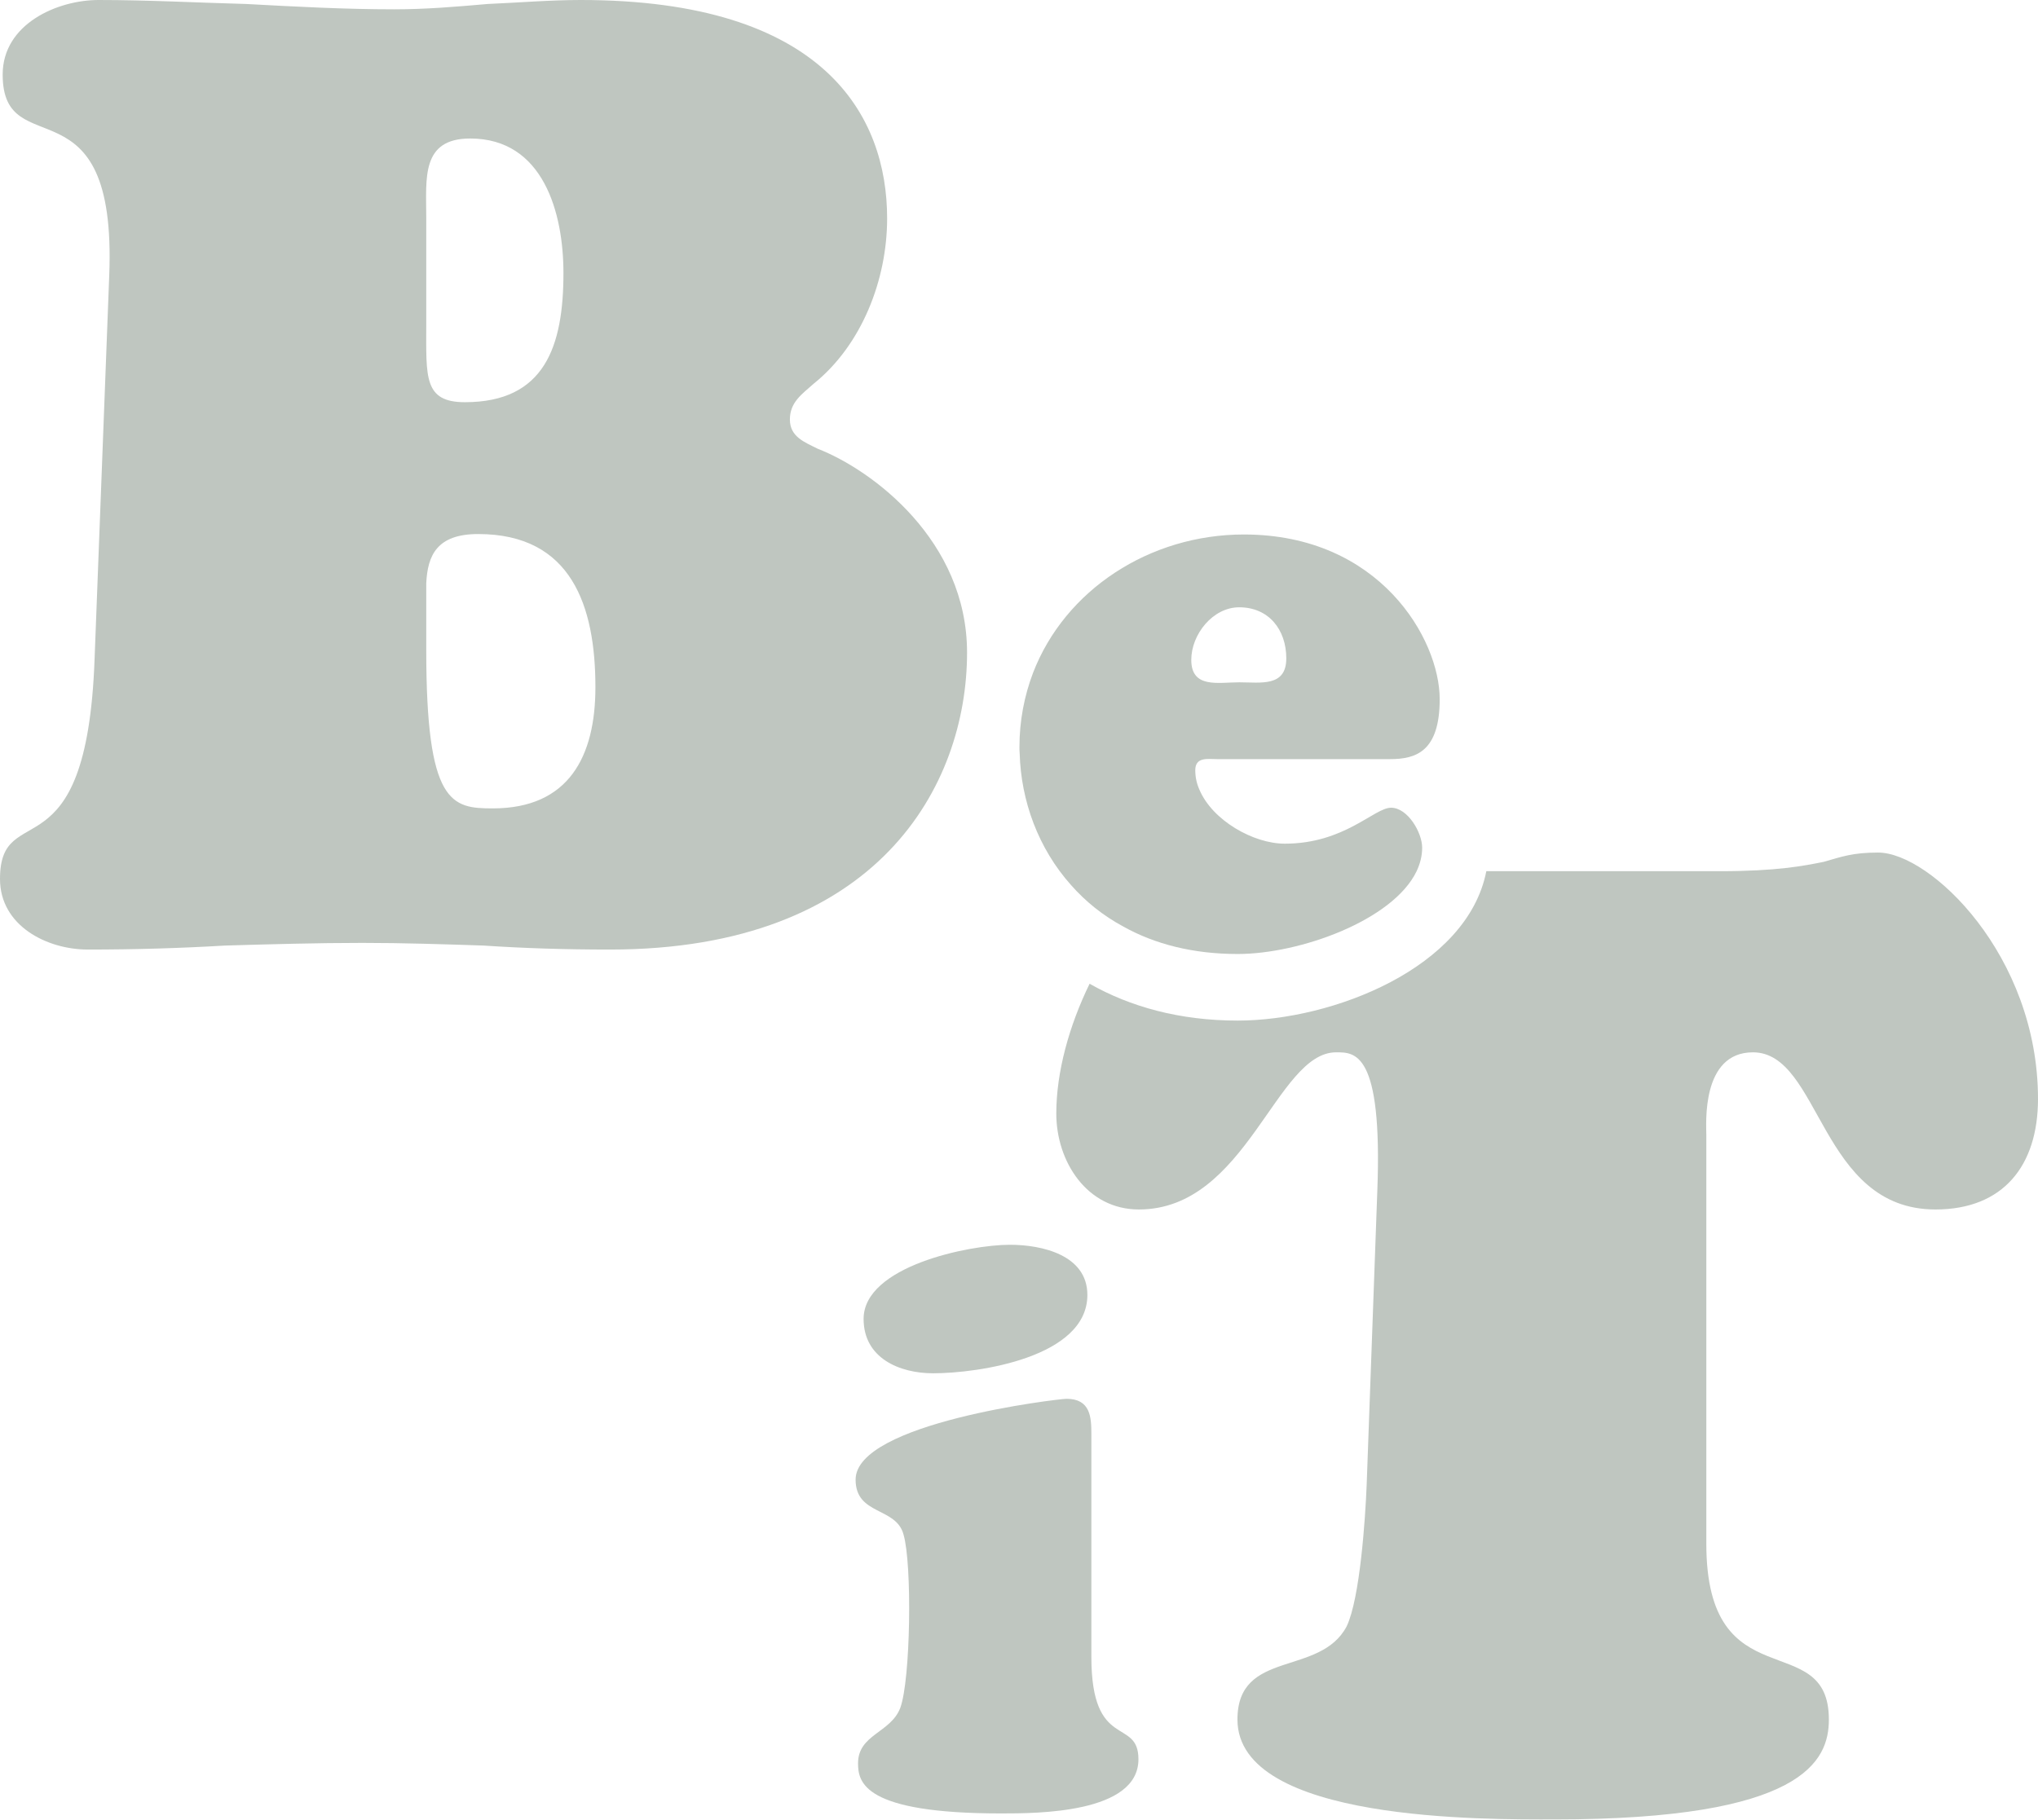
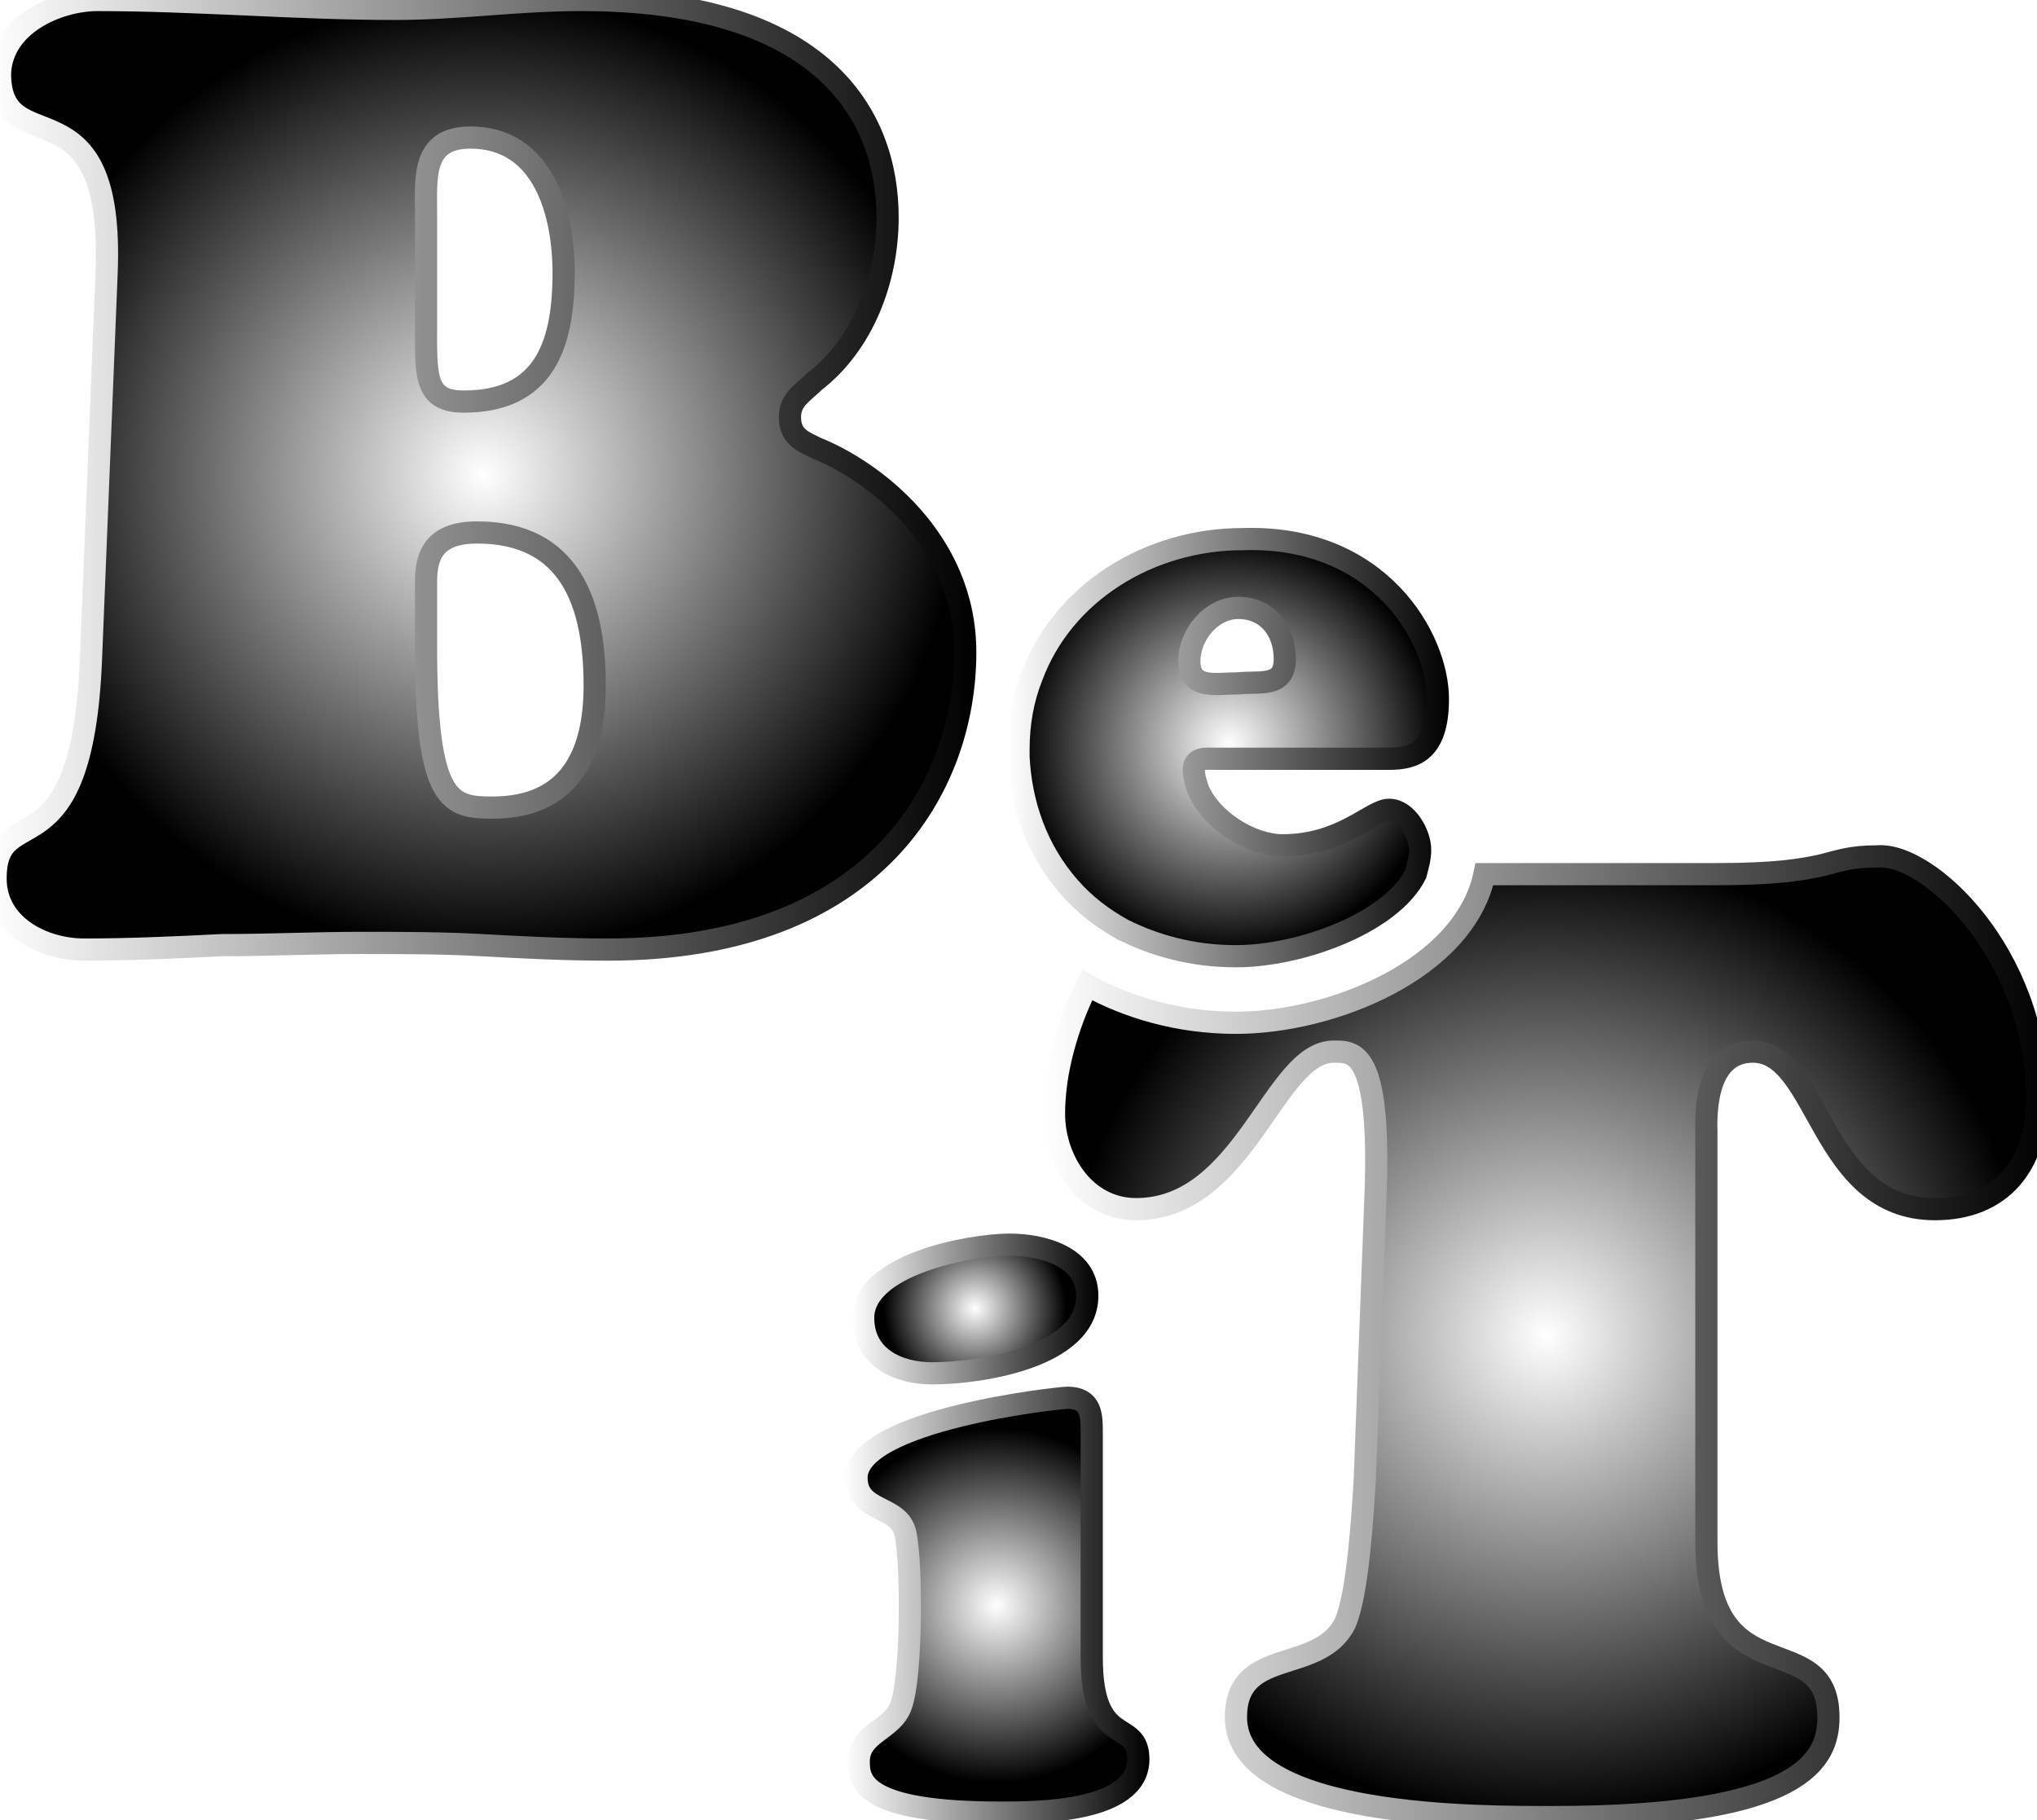
- <svg xmlns="http://www.w3.org/2000/svg" version="1.1" id="Capa_1" x="0px" y="0px" viewBox="0 0 91.8 81.97" style="enable-background:new 0 0 91.8 81.97;" xml:space="preserve">
+ <svg xmlns="http://www.w3.org/2000/svg" version="1.1" id="Capa_1" x="0px" y="0px" viewBox="0 0 91.8 82" style="enable-background:new 0 0 91.8 82;" xml:space="preserve">
  <style type="text/css">
- 	.st0{fill:#BFC6C0;}
+ 	.st0{fill:url(#SVGID_1_);stroke:url(#SVGID_00000174561030317980380430000013009703207065054109_);stroke-miterlimit:10;}
+ 	
+ 		.st1{fill:url(#SVGID_00000088845801176538628650000008460415750210056590_);stroke:url(#SVGID_00000131351384167810291960000015228837090720251326_);stroke-miterlimit:10;}
+ 	
+ 		.st2{fill:url(#SVGID_00000014604236443385175560000009887422209158003099_);stroke:url(#SVGID_00000008109615863713496290000006610547404377796271_);stroke-miterlimit:10;}
+ 	
+ 		.st3{fill:url(#SVGID_00000123404146938944503230000016346540068202723472_);stroke:url(#SVGID_00000172429592333218386150000014568113533713303994_);stroke-miterlimit:10;}
+ 	
+ 		.st4{fill:url(#SVGID_00000000213910565776780320000005683958065473071781_);stroke:url(#SVGID_00000080183855140268880640000001479103126851030705_);stroke-miterlimit:10;}
</style>
  <g>
    <g id="XMLID_00000132077562563031394220000006729487854941253035_">
      <g>
-         <path class="st0" d="M91.8,49.51c0,3-1.56,4.98-4.62,4.98c-5.22,0-5.16-7.08-8.22-7.08c-2.34,0-2.1,3.24-2.1,3.72v18.42     c0,7.14,5.52,3.72,5.52,7.92c0,1.86-1.14,4.5-12.36,4.5c-3.06,0-14.28,0.12-14.28-4.5c0-3.18,3.72-1.92,4.92-4.2     c0.6-1.26,0.84-4.86,0.9-6.36l0.48-13.26c0.24-6.3-1.02-6.24-1.86-6.24c-2.7,0-4.02,7.08-8.88,7.08c-2.34,0-3.72-2.16-3.72-4.32     c0-1.88,0.58-3.96,1.5-5.85c1.83,1.04,4.06,1.66,6.67,1.66c4.28,0,10.35-2.38,11.2-6.73h10.51c2.58,0,3.78-0.24,4.68-0.42     c0.84-0.24,1.32-0.42,2.46-0.42C86.94,38.41,91.8,43.03,91.8,49.51z" />
-         <path class="st0" d="M64.85,31.5c0,2.37-1.08,2.7-2.23,2.7h-7.81c-0.4,0-0.97-0.11-0.97,0.5c0,0.3,0.06,0.59,0.18,0.86     c0.58,1.4,2.44,2.45,3.85,2.45c2.7,0,4.03-1.62,4.79-1.62c0.75,0,1.4,1.12,1.4,1.8c0,0.37-0.09,0.72-0.25,1.06     c-1.06,2.21-5.25,3.73-8.06,3.73c-2.02,0-3.74-0.45-5.14-1.23c-0.93-0.5-1.72-1.14-2.37-1.88c-1.47-1.65-2.25-3.78-2.31-5.93     v-0.01c-0.01-0.09-0.01-0.18-0.01-0.27c0-1.19,0.22-2.31,0.61-3.34c1.44-3.75,5.26-6.24,9.5-6.24     C62.15,24.08,64.85,28.8,64.85,31.5z M57.94,29.66c0-1.29-0.79-2.3-2.12-2.3c-1.19,0-2.16,1.22-2.16,2.37     c0,1.3,1.22,1.01,2.16,1.01C56.79,30.74,57.94,30.96,57.94,29.66z" />
-         <path class="st0" d="M49.16,74.65c0,4.25,2.12,2.7,2.12,4.61c0,2.44-4.57,2.44-6.19,2.44c-6.19,0-6.44-1.4-6.44-2.26     c0-1.3,1.47-1.37,1.9-2.49c0.47-1.26,0.54-6.48,0.15-7.81c-0.33-1.26-2.16-0.86-2.16-2.48c0-2.56,9.14-3.64,9.5-3.64     c1.08,0,1.12,0.83,1.12,1.59V74.65z" />
-         <path class="st0" d="M45.49,56.08c1.44,0,3.49,0.46,3.49,2.26c0,2.81-4.9,3.53-6.95,3.53c-1.51,0-3.13-0.68-3.13-2.45     C38.9,57.05,43.65,56.08,45.49,56.08z" />
-         <path class="st0" d="M36.84,20.22c2.46,0.96,6.72,4.14,6.72,9.18c0,6-4.02,13.38-16.08,13.38c-2.04,0-3.9-0.06-5.7-0.18     c-1.8-0.06-3.6-0.12-5.46-0.12c-2.04,0-4.14,0.06-6.18,0.12c-2.04,0.12-4.08,0.18-6.18,0.18C2.1,42.78,0,41.7,0,39.6     c0-3.72,3.9,0.06,4.26-9.9l0.66-17.28c0.36-9.06-4.8-4.92-4.8-9.06C0.12,1.08,2.58,0,4.44,0c2.22,0,4.44,0.12,6.66,0.18     c2.22,0.12,4.44,0.24,6.66,0.24c1.44,0,2.82-0.12,4.2-0.24C23.34,0.12,24.78,0,26.16,0c10.98,0,13.8,5.22,13.8,9.84     c0,2.76-1.14,5.7-3.3,7.44c-0.54,0.48-1.08,0.84-1.08,1.62C35.58,19.68,36.24,19.92,36.84,20.22z M22.2,36.42     c3.42,0,4.62-2.34,4.62-5.46c0-3.66-1.08-6.9-5.28-6.9c-1.86,0-2.28,0.96-2.34,2.22v3C19.2,36.24,20.34,36.42,22.2,36.42z      M25.38,12.3c0-2.7-0.9-6.06-4.2-6.06c-2.22,0-1.98,1.8-1.98,3.54v4.86c0,2.34-0.12,3.48,1.74,3.48     C24.54,18.12,25.38,15.6,25.38,12.3z" />
+         <radialGradient id="SVGID_1_" cx="69.69" cy="60.19" r="21.946" gradientUnits="userSpaceOnUse">
+           <stop offset="0" style="stop-color:#FFFFFF" />
+           <stop offset="1" style="stop-color:#000000" />
+         </radialGradient>
+         <linearGradient id="SVGID_00000170249381327528533730000014381667786402921093_" gradientUnits="userSpaceOnUse" x1="47.08" y1="60.19" x2="92.3" y2="60.19">
+           <stop offset="0" style="stop-color:#FFFFFF" />
+           <stop offset="1" style="stop-color:#000000" />
+         </linearGradient>
+         <path style="fill:url(#SVGID_1_);stroke:url(#SVGID_00000170249381327528533730000014381667786402921093_);stroke-miterlimit:10;" d="     M91.8,49.5c0,3-1.6,5-4.6,5c-5.2,0-5.2-7.1-8.2-7.1c-2.3,0-2.1,3.2-2.1,3.7v18.4c0,7.1,5.5,3.7,5.5,7.9c0,1.9-1.1,4.5-12.4,4.5     c-3.1,0-14.3,0.1-14.3-4.5c0-3.2,3.7-1.9,4.9-4.2c0.6-1.3,0.8-4.9,0.9-6.4L62,53.6c0.2-6.3-1-6.2-1.9-6.2c-2.7,0-4,7.1-8.9,7.1     c-2.3,0-3.7-2.2-3.7-4.3c0-1.9,0.6-4,1.5-5.8c1.8,1,4.1,1.7,6.7,1.7c4.3,0,10.3-2.4,11.2-6.7h10.5c2.6,0,3.8-0.2,4.7-0.4     c0.8-0.2,1.3-0.4,2.5-0.4C86.9,38.4,91.8,43,91.8,49.5z" />
+         <radialGradient id="SVGID_00000002350013917773556900000004823352433214287023_" cx="55.385" cy="33.53" r="9.457" gradientUnits="userSpaceOnUse">
+           <stop offset="0" style="stop-color:#FFFFFF" />
+           <stop offset="1" style="stop-color:#000000" />
+         </radialGradient>
+         <linearGradient id="SVGID_00000183237696432749329820000004513434481831734919_" gradientUnits="userSpaceOnUse" x1="45.42" y1="33.53" x2="65.35" y2="33.53">
+           <stop offset="0" style="stop-color:#FFFFFF" />
+           <stop offset="1" style="stop-color:#000000" />
+         </linearGradient>
+         <path style="fill:url(#SVGID_00000002350013917773556900000004823352433214287023_);stroke:url(#SVGID_00000183237696432749329820000004513434481831734919_);stroke-miterlimit:10;" d="     M64.8,31.5c0,2.4-1.1,2.7-2.2,2.7h-7.8c-0.4,0-1-0.1-1,0.5c0,0.3,0.1,0.6,0.2,0.9c0.6,1.4,2.4,2.5,3.8,2.5c2.7,0,4-1.6,4.8-1.6     c0.8,0,1.4,1.1,1.4,1.8c0,0.4-0.1,0.7-0.2,1.1c-1.1,2.2-5.2,3.7-8.1,3.7c-2,0-3.7-0.5-5.1-1.2c-0.9-0.5-1.7-1.1-2.4-1.9     c-1.5-1.7-2.2-3.8-2.3-5.9v0c0-0.1,0-0.2,0-0.3c0-1.2,0.2-2.3,0.6-3.3c1.4-3.8,5.3-6.2,9.5-6.2C62.2,24.1,64.8,28.8,64.8,31.5z      M57.9,29.7c0-1.3-0.8-2.3-2.1-2.3c-1.2,0-2.2,1.2-2.2,2.4c0,1.3,1.2,1,2.2,1C56.8,30.7,57.9,31,57.9,29.7z" />
+         <radialGradient id="SVGID_00000182515630017906347640000018259304893125428385_" cx="44.91" cy="72.36" r="7.994" gradientUnits="userSpaceOnUse">
+           <stop offset="0" style="stop-color:#FFFFFF" />
+           <stop offset="1" style="stop-color:#000000" />
+         </radialGradient>
+         <linearGradient id="SVGID_00000094583431822834679370000005404625221957081533_" gradientUnits="userSpaceOnUse" x1="38.04" y1="72.36" x2="51.78" y2="72.36">
+           <stop offset="0" style="stop-color:#FFFFFF" />
+           <stop offset="1" style="stop-color:#000000" />
+         </linearGradient>
+         <path style="fill:url(#SVGID_00000182515630017906347640000018259304893125428385_);stroke:url(#SVGID_00000094583431822834679370000005404625221957081533_);stroke-miterlimit:10;" d="     M49.2,74.7c0,4.2,2.1,2.7,2.1,4.6c0,2.4-4.6,2.4-6.2,2.4c-6.2,0-6.4-1.4-6.4-2.3c0-1.3,1.5-1.4,1.9-2.5c0.5-1.3,0.5-6.5,0.2-7.8     c-0.3-1.3-2.2-0.9-2.2-2.5c0-2.6,9.1-3.6,9.5-3.6c1.1,0,1.1,0.8,1.1,1.6C49.2,64.6,49.2,74.7,49.2,74.7z" />
+         <radialGradient id="SVGID_00000120557303095914240560000005226388025889731210_" cx="43.94" cy="58.975" r="4.11" gradientUnits="userSpaceOnUse">
+           <stop offset="0" style="stop-color:#FFFFFF" />
+           <stop offset="1" style="stop-color:#000000" />
+         </radialGradient>
+         <linearGradient id="SVGID_00000119096213418467115010000016058311133588140176_" gradientUnits="userSpaceOnUse" x1="38.4" y1="58.975" x2="49.48" y2="58.975">
+           <stop offset="0" style="stop-color:#FFFFFF" />
+           <stop offset="1" style="stop-color:#000000" />
+         </linearGradient>
+         <path style="fill:url(#SVGID_00000120557303095914240560000005226388025889731210_);stroke:url(#SVGID_00000119096213418467115010000016058311133588140176_);stroke-miterlimit:10;" d="     M45.5,56.1c1.4,0,3.5,0.5,3.5,2.3c0,2.8-4.9,3.5-7,3.5c-1.5,0-3.1-0.7-3.1-2.5C38.9,57,43.7,56.1,45.5,56.1z" />
+         <radialGradient id="SVGID_00000037662823728936212640000002644288725226578607_" cx="21.78" cy="21.39" r="21.586" gradientUnits="userSpaceOnUse">
+           <stop offset="0" style="stop-color:#FFFFFF" />
+           <stop offset="1" style="stop-color:#000000" />
+         </radialGradient>
+         <linearGradient id="SVGID_00000117665256946277083400000009862005445802026136_" gradientUnits="userSpaceOnUse" x1="-0.5" y1="21.39" x2="44.06" y2="21.39">
+           <stop offset="0" style="stop-color:#FFFFFF" />
+           <stop offset="1" style="stop-color:#000000" />
+         </linearGradient>
+         <path style="fill:url(#SVGID_00000037662823728936212640000002644288725226578607_);stroke:url(#SVGID_00000117665256946277083400000009862005445802026136_);stroke-miterlimit:10;" d="     M36.8,20.2c2.5,1,6.7,4.1,6.7,9.2c0,6-4,13.4-16.1,13.4c-2,0-3.9-0.1-5.7-0.2c-1.8-0.1-3.6-0.1-5.5-0.1c-2,0-4.1,0.1-6.2,0.1     c-2,0.1-4.1,0.2-6.2,0.2c-1.9,0-4-1.1-4-3.2c0-3.7,3.9,0.1,4.3-9.9l0.7-17.3c0.4-9.1-4.8-4.9-4.8-9.1C0.1,1.1,2.6,0,4.4,0     c2.2,0,4.4,0.1,6.7,0.2c2.2,0.1,4.4,0.2,6.7,0.2c1.4,0,2.8-0.1,4.2-0.2C23.3,0.1,24.8,0,26.2,0C37.1,0,40,5.2,40,9.8     c0,2.8-1.1,5.7-3.3,7.4c-0.5,0.5-1.1,0.8-1.1,1.6C35.6,19.7,36.2,19.9,36.8,20.2z M22.2,36.4c3.4,0,4.6-2.3,4.6-5.5     c0-3.7-1.1-6.9-5.3-6.9c-1.9,0-2.3,1-2.3,2.2v3C19.2,36.2,20.3,36.4,22.2,36.4z M25.4,12.3c0-2.7-0.9-6.1-4.2-6.1     c-2.2,0-2,1.8-2,3.5v4.9c0,2.3-0.1,3.5,1.7,3.5C24.5,18.1,25.4,15.6,25.4,12.3z" />
      </g>
-       <g>
- 		</g>
    </g>
  </g>
</svg>
